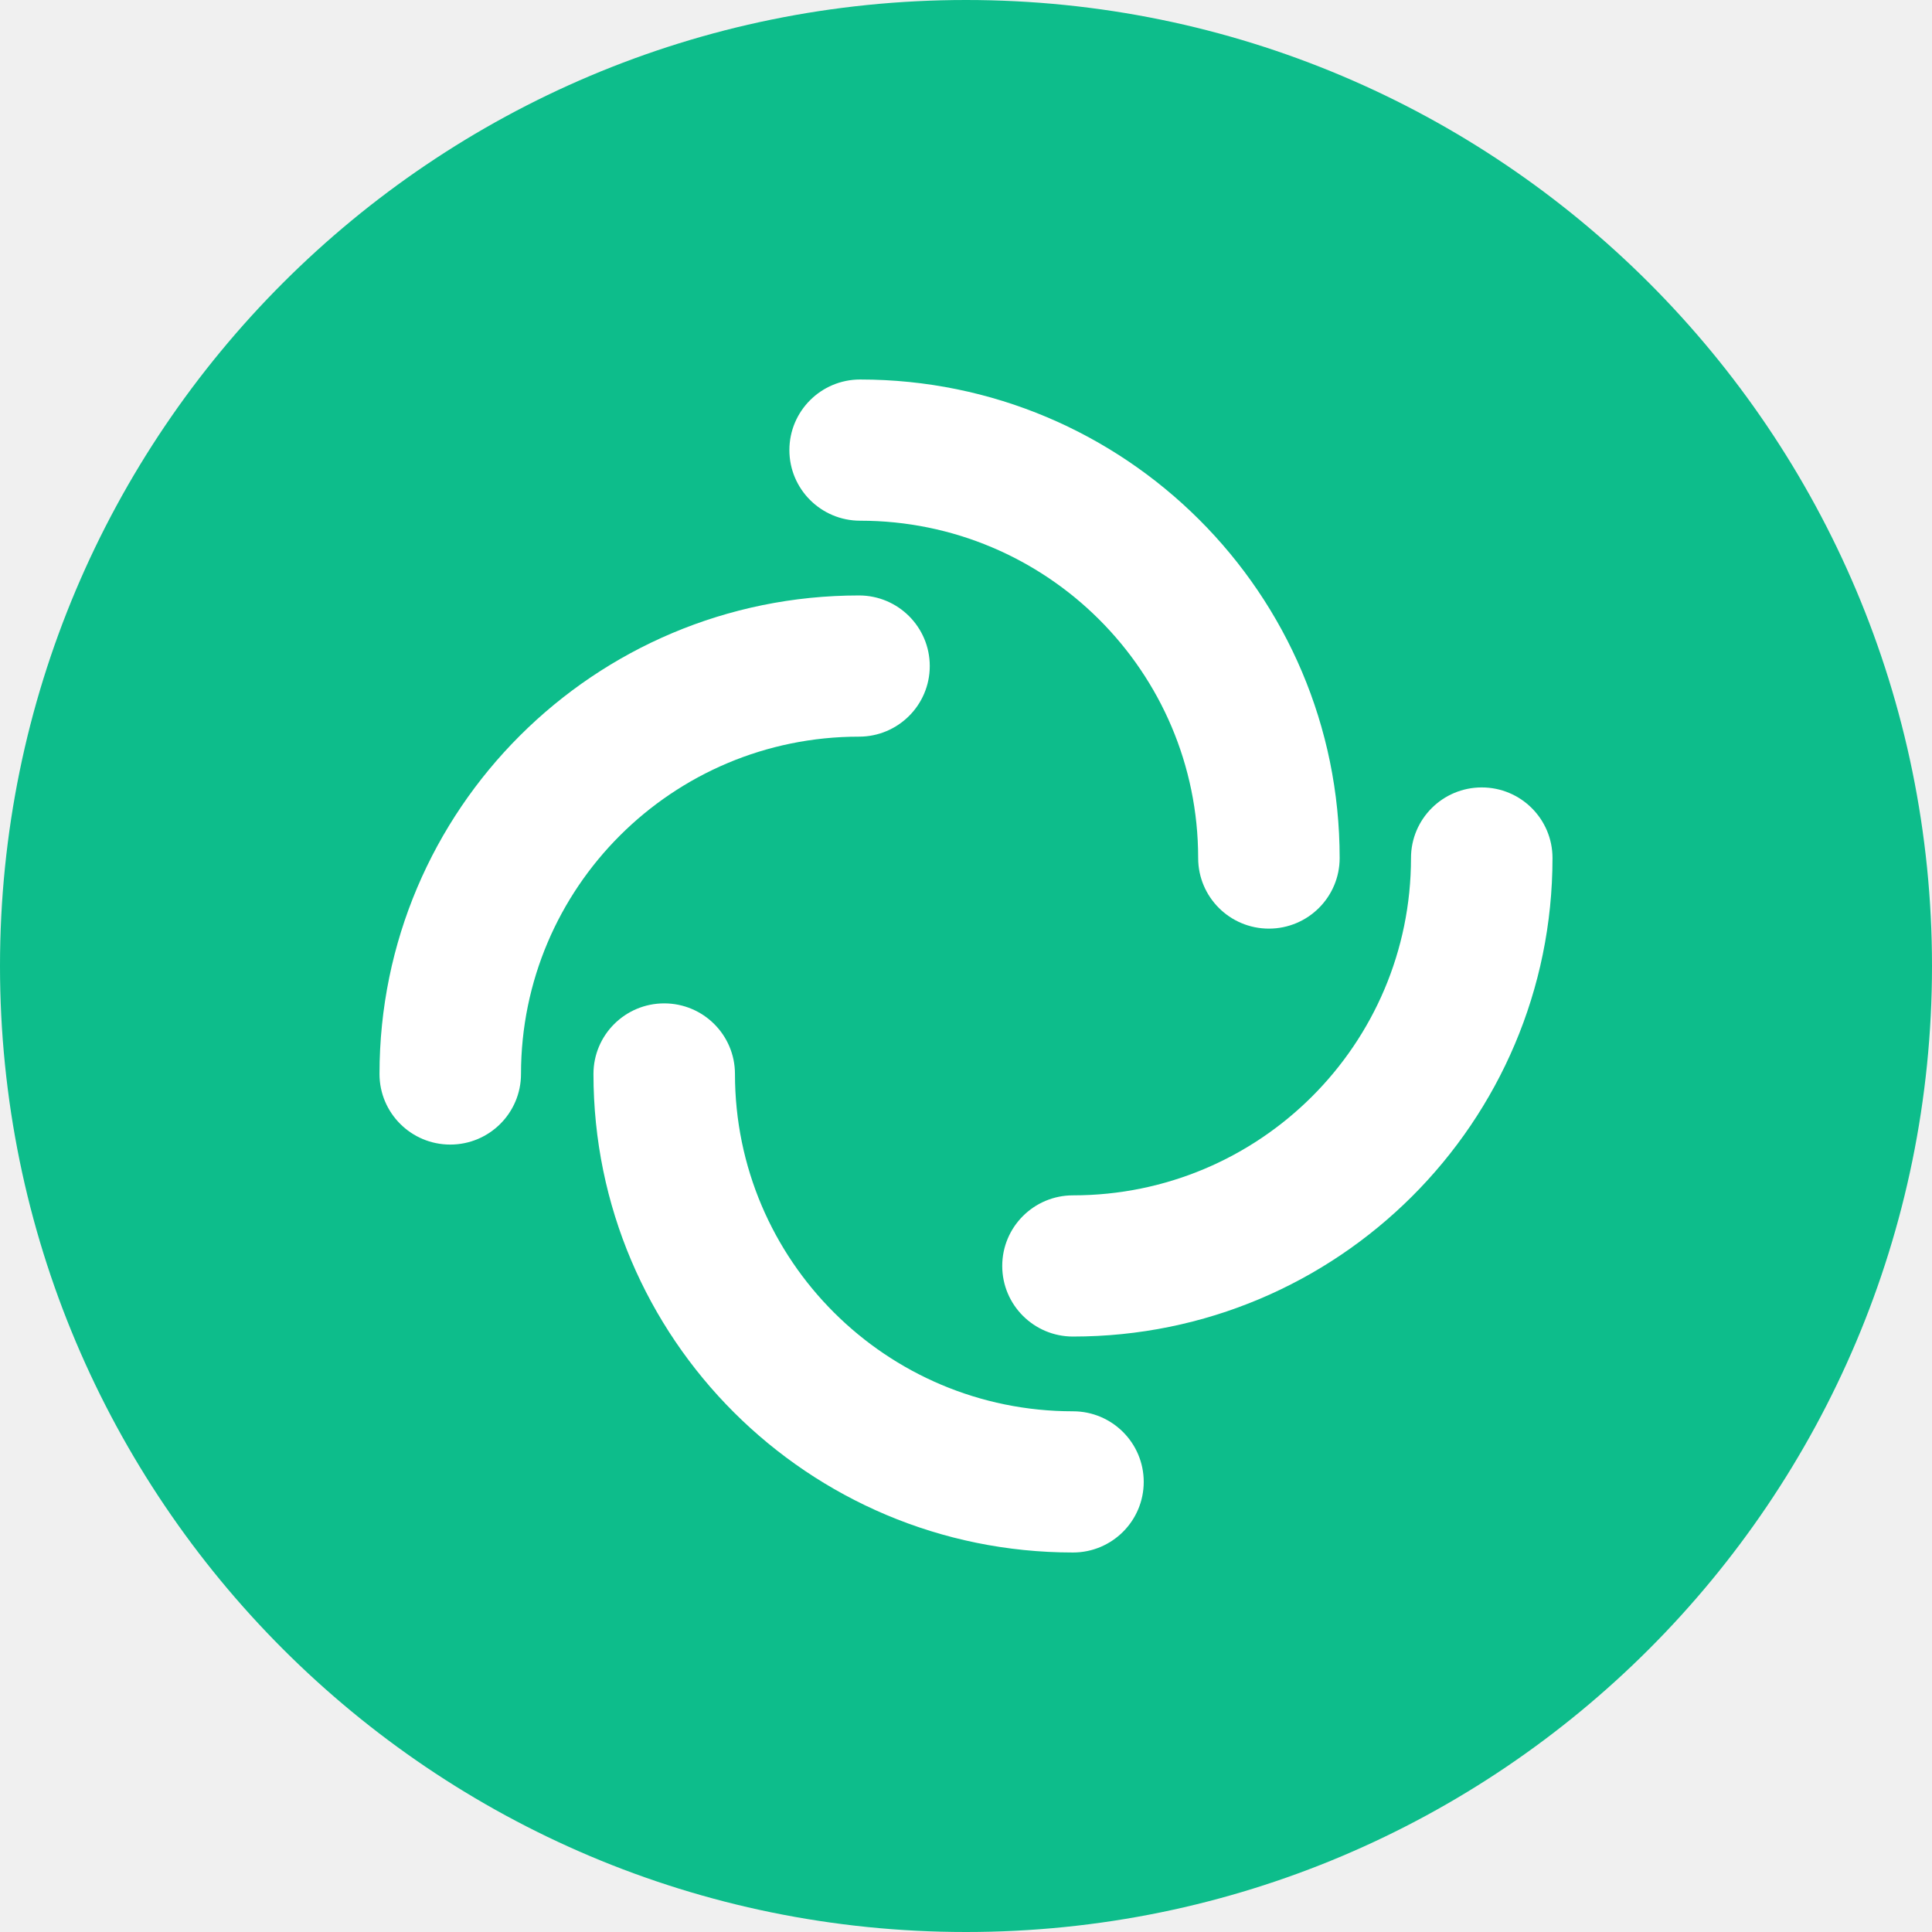
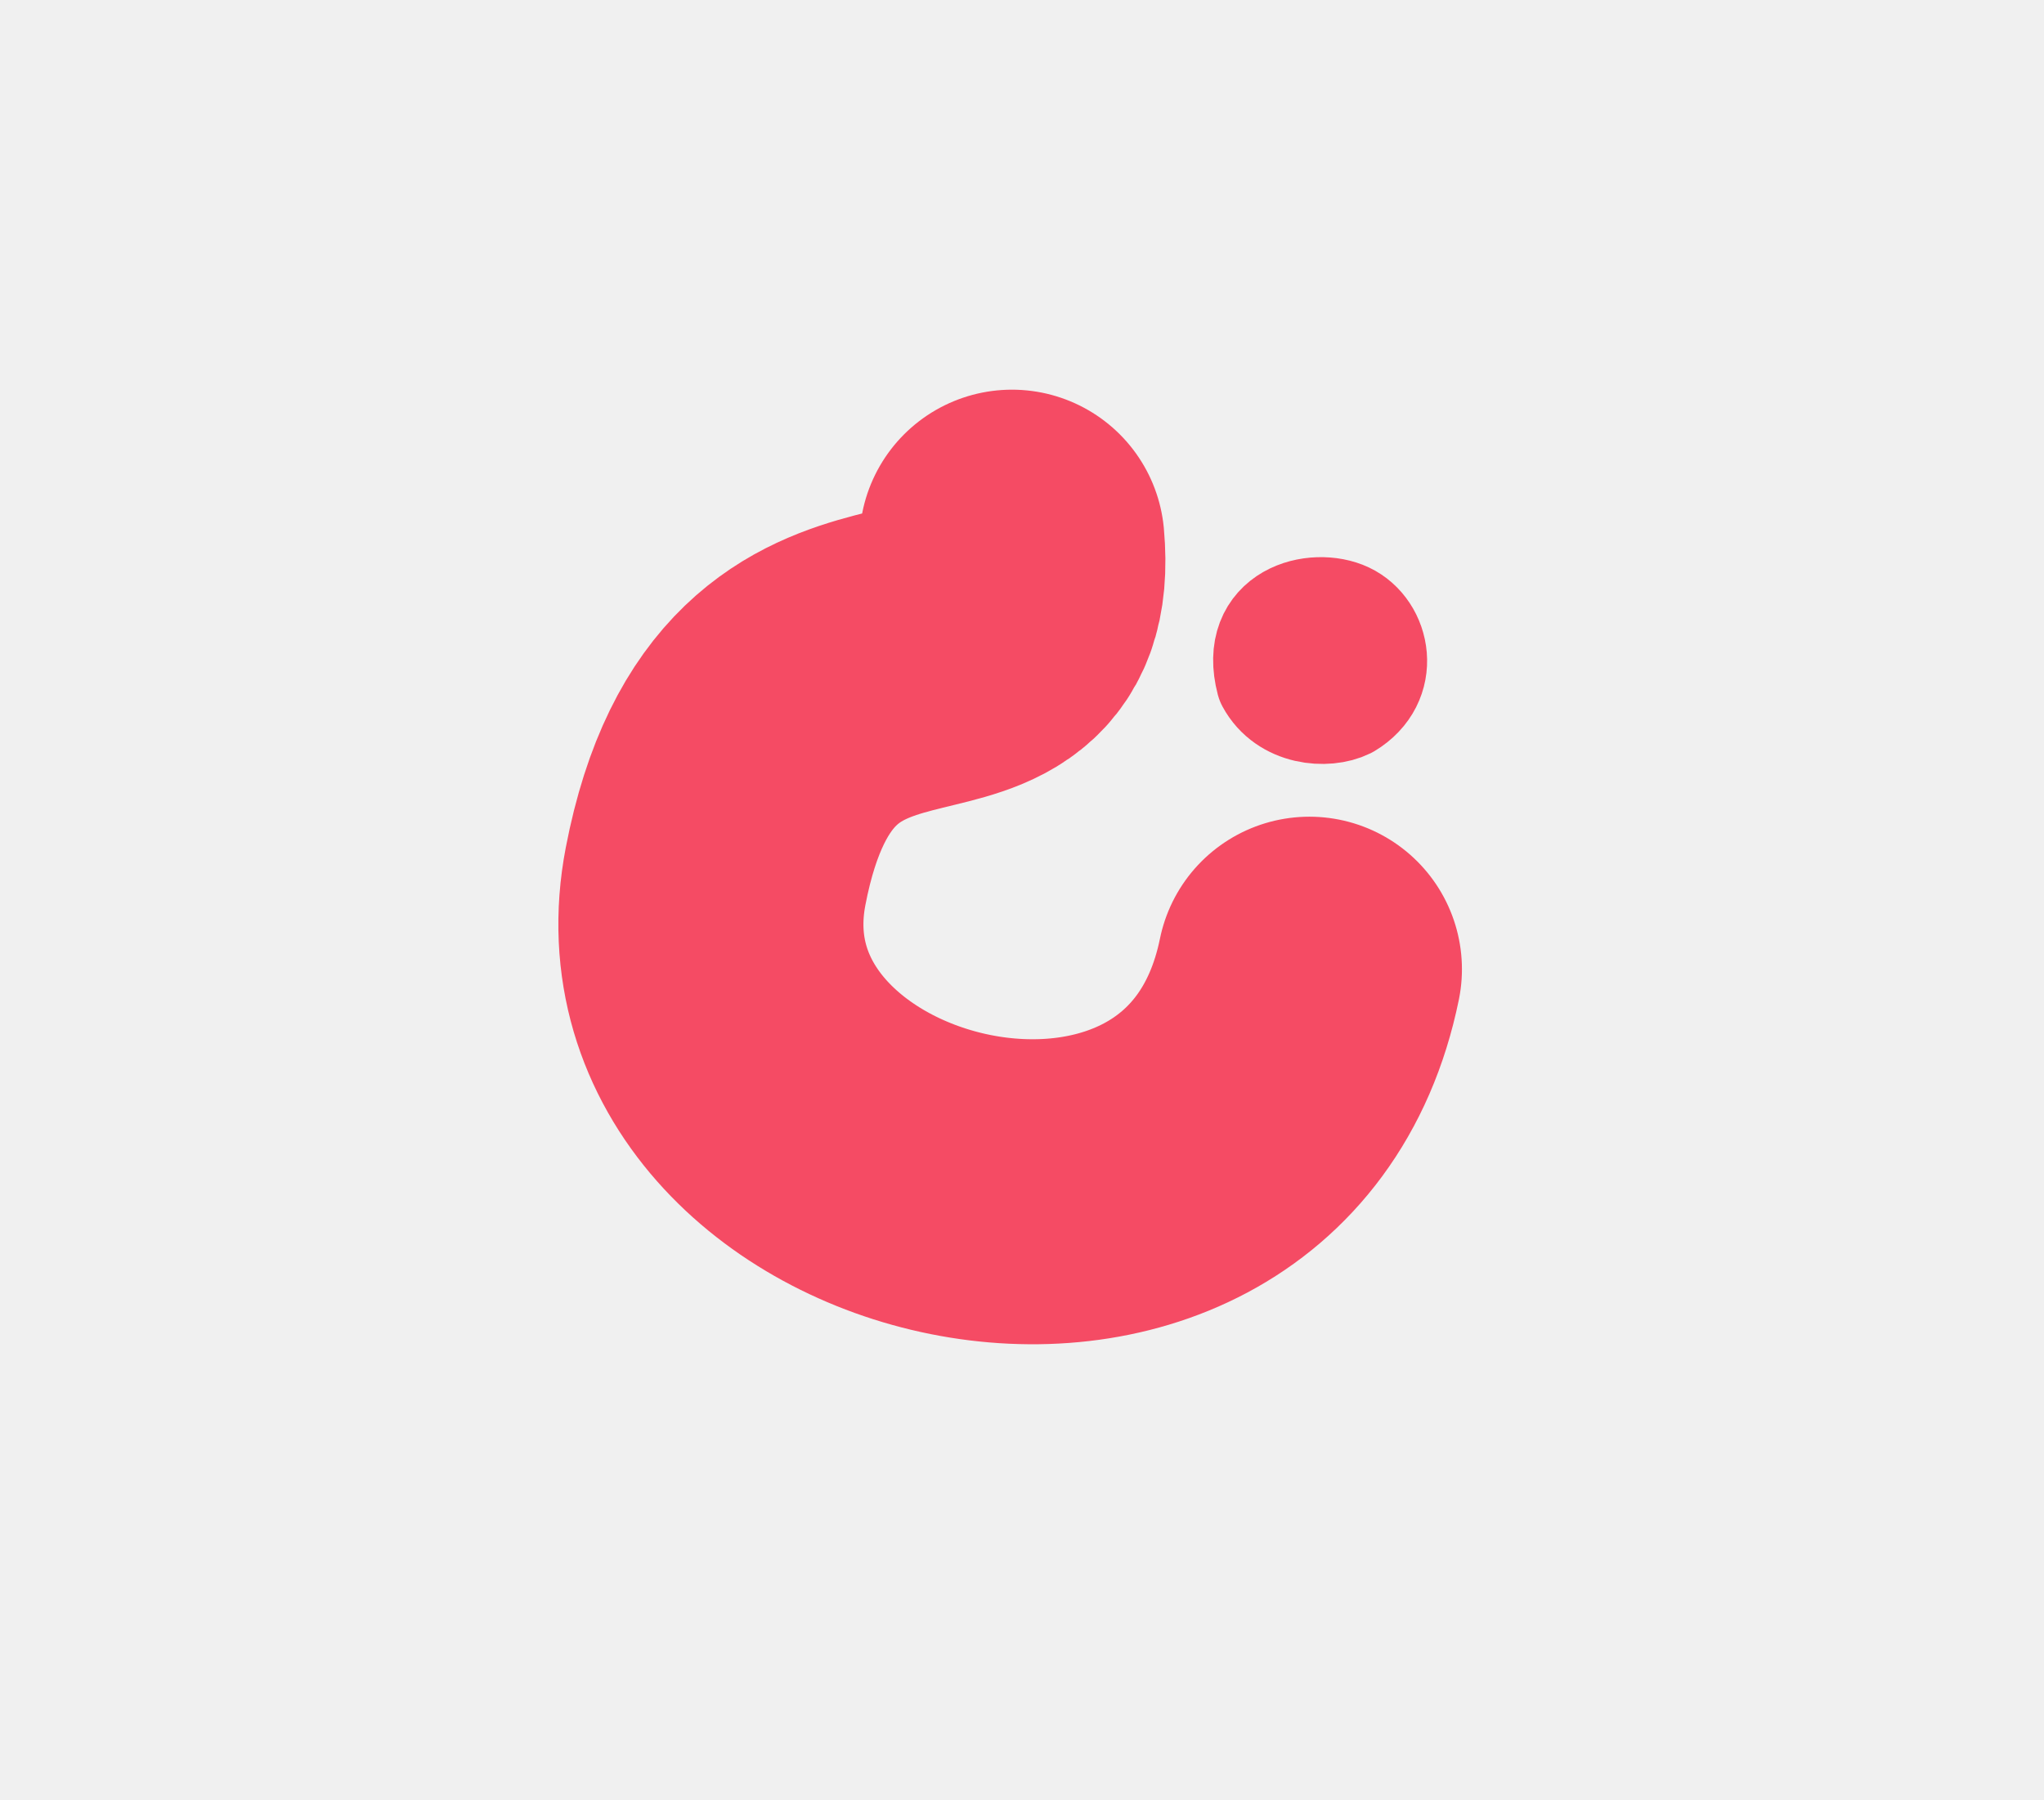
- <svg xmlns="http://www.w3.org/2000/svg" width="200" height="200" viewBox="0 0 200 200" fill="none">
-   <path fill-rule="evenodd" clip-rule="evenodd" d="M100 200C155.228 200 200 155.228 200 100C200 44.772 155.228 0 100 0C44.772 0 0 44.772 0 100C0 155.228 44.772 200 100 200Z" fill="#0DBD8B" />
-   <path fill-rule="evenodd" clip-rule="evenodd" d="M81.717 46.595C81.717 42.558 84.996 39.286 89.041 39.286C116.456 39.286 138.681 61.464 138.681 88.823C138.681 92.859 135.401 96.131 131.357 96.131C127.312 96.131 124.033 92.859 124.033 88.823C124.033 69.537 108.366 53.903 89.041 53.903C84.996 53.903 81.717 50.631 81.717 46.595Z" fill="white" />
-   <path fill-rule="evenodd" clip-rule="evenodd" d="M153.39 81.514C157.435 81.514 160.714 84.786 160.714 88.822C160.714 116.181 138.49 138.359 111.075 138.359C107.03 138.359 103.751 135.087 103.751 131.05C103.751 127.014 107.03 123.742 111.075 123.742C130.4 123.742 146.066 108.108 146.066 88.822C146.066 84.786 149.345 81.514 153.39 81.514Z" fill="white" />
-   <path fill-rule="evenodd" clip-rule="evenodd" d="M118.398 153.405C118.398 157.442 115.119 160.714 111.074 160.714C83.659 160.714 61.435 138.536 61.435 111.177C61.435 107.141 64.714 103.869 68.759 103.869C72.803 103.869 76.083 107.141 76.083 111.177C76.083 130.463 91.749 146.097 111.074 146.097C115.119 146.097 118.398 149.369 118.398 153.405Z" fill="white" />
-   <path fill-rule="evenodd" clip-rule="evenodd" d="M46.61 118.486C42.565 118.486 39.286 115.214 39.286 111.178C39.286 83.819 61.51 61.641 88.925 61.641C92.97 61.641 96.249 64.913 96.249 68.95C96.249 72.986 92.97 76.258 88.925 76.258C69.6 76.258 53.934 91.892 53.934 111.178C53.934 115.214 50.655 118.486 46.61 118.486Z" fill="white" />
+ <svg xmlns="http://www.w3.org/2000/svg" width="134" height="118" viewBox="0 0 134 118" fill="none">
+   <path d="M85.841 63.551C80.841 88.051 42.827 78.733 46.911 57.466C50.994 36.199 67.522 48.686 66.341 35.551" stroke="#F54B64" stroke-width="20" stroke-linecap="round" />
+   <path d="M88.252 40.375C90.288 41.335 90.987 44.637 88.307 46.251C86.962 46.916 84.331 46.719 83.224 44.666C82.091 40.362 86.216 39.414 88.252 40.375Z" stroke="#F54B64" stroke-width="7" stroke-linejoin="round" />
</svg>
